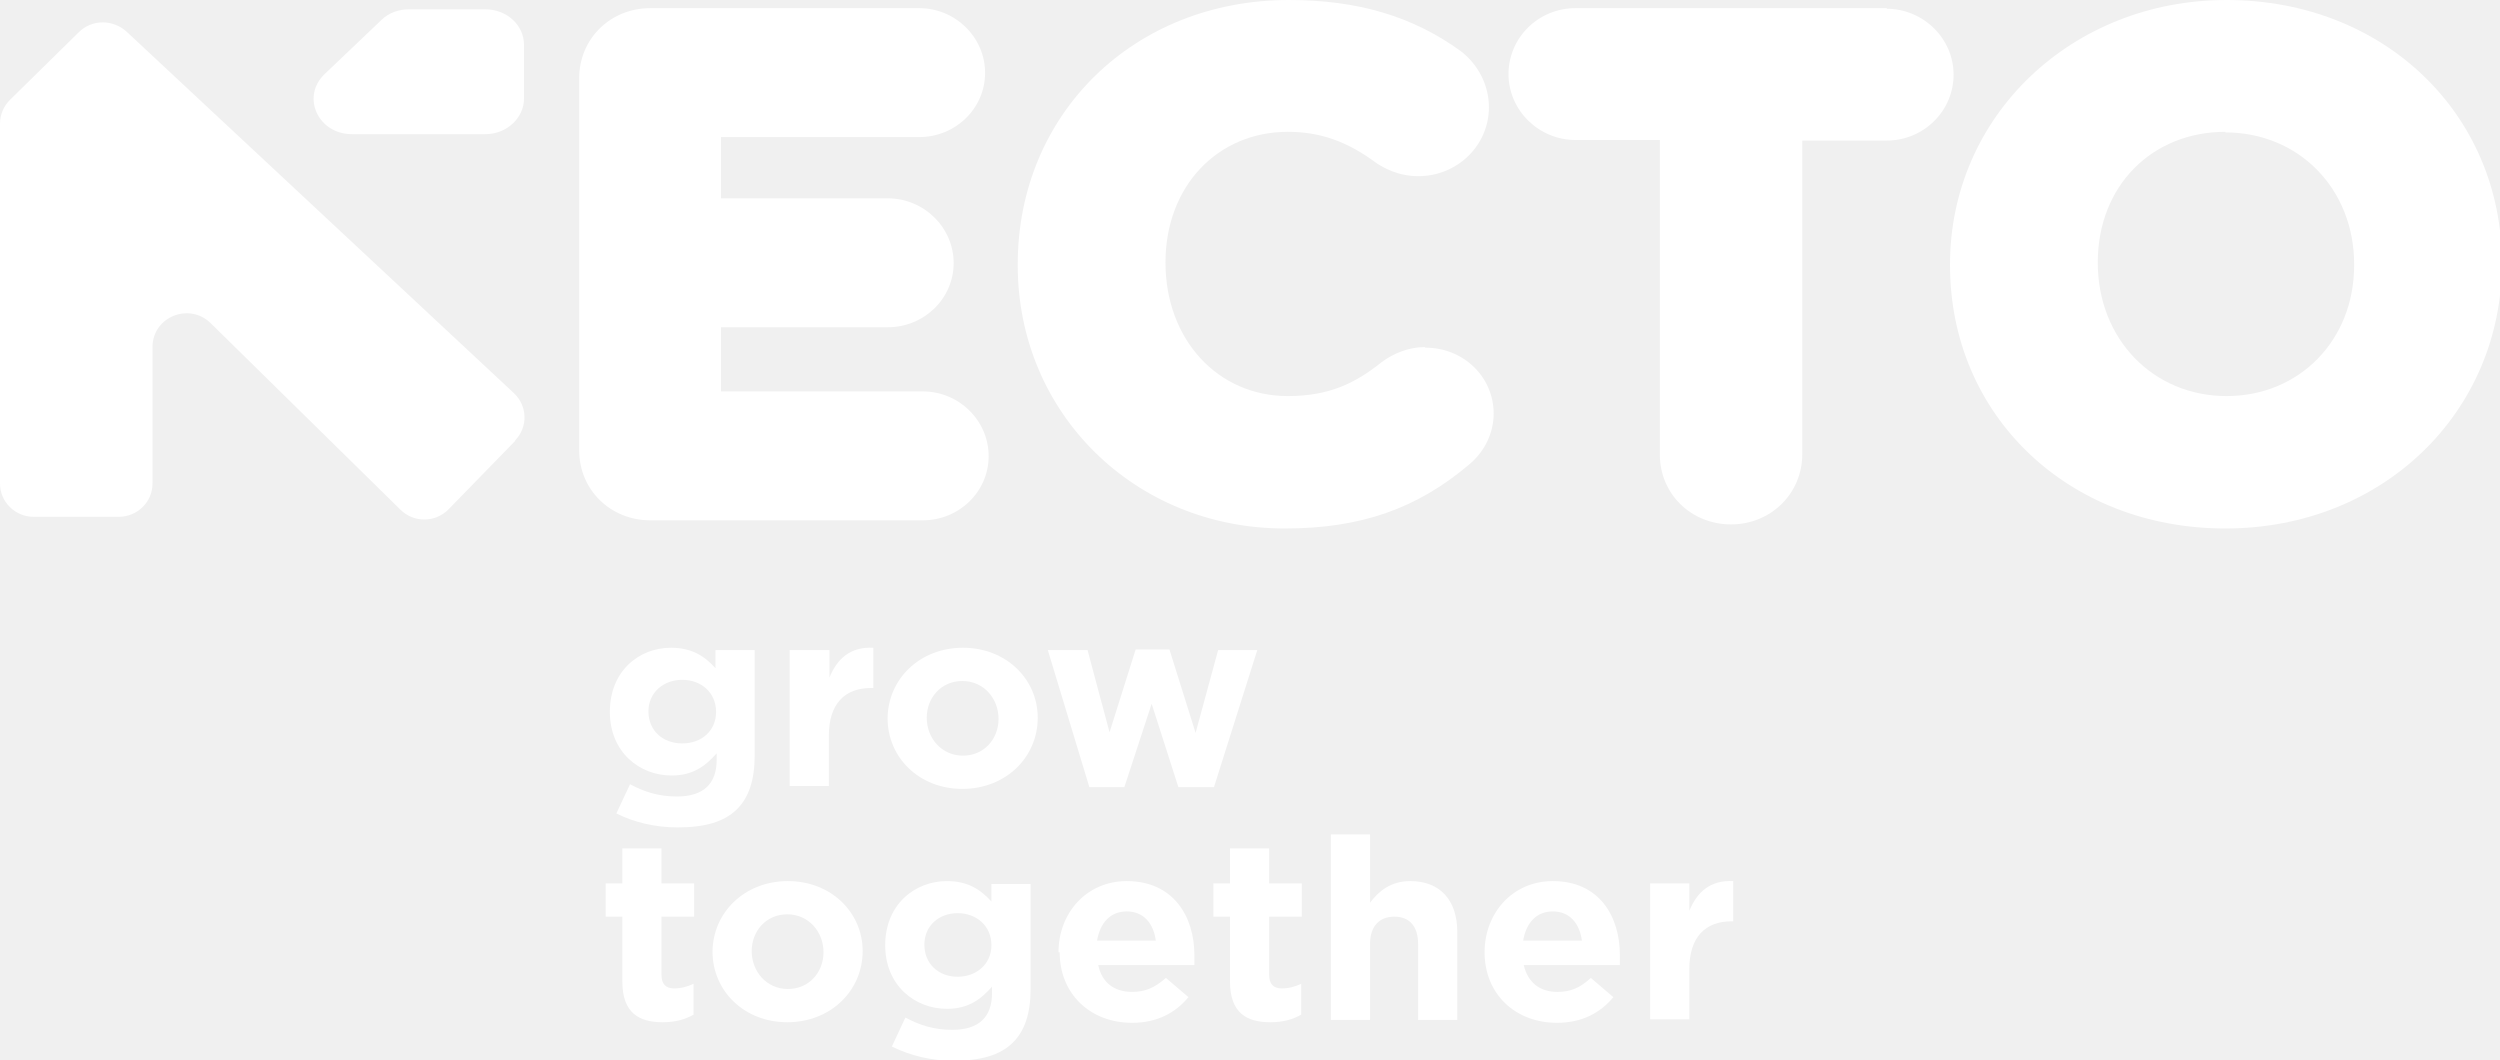
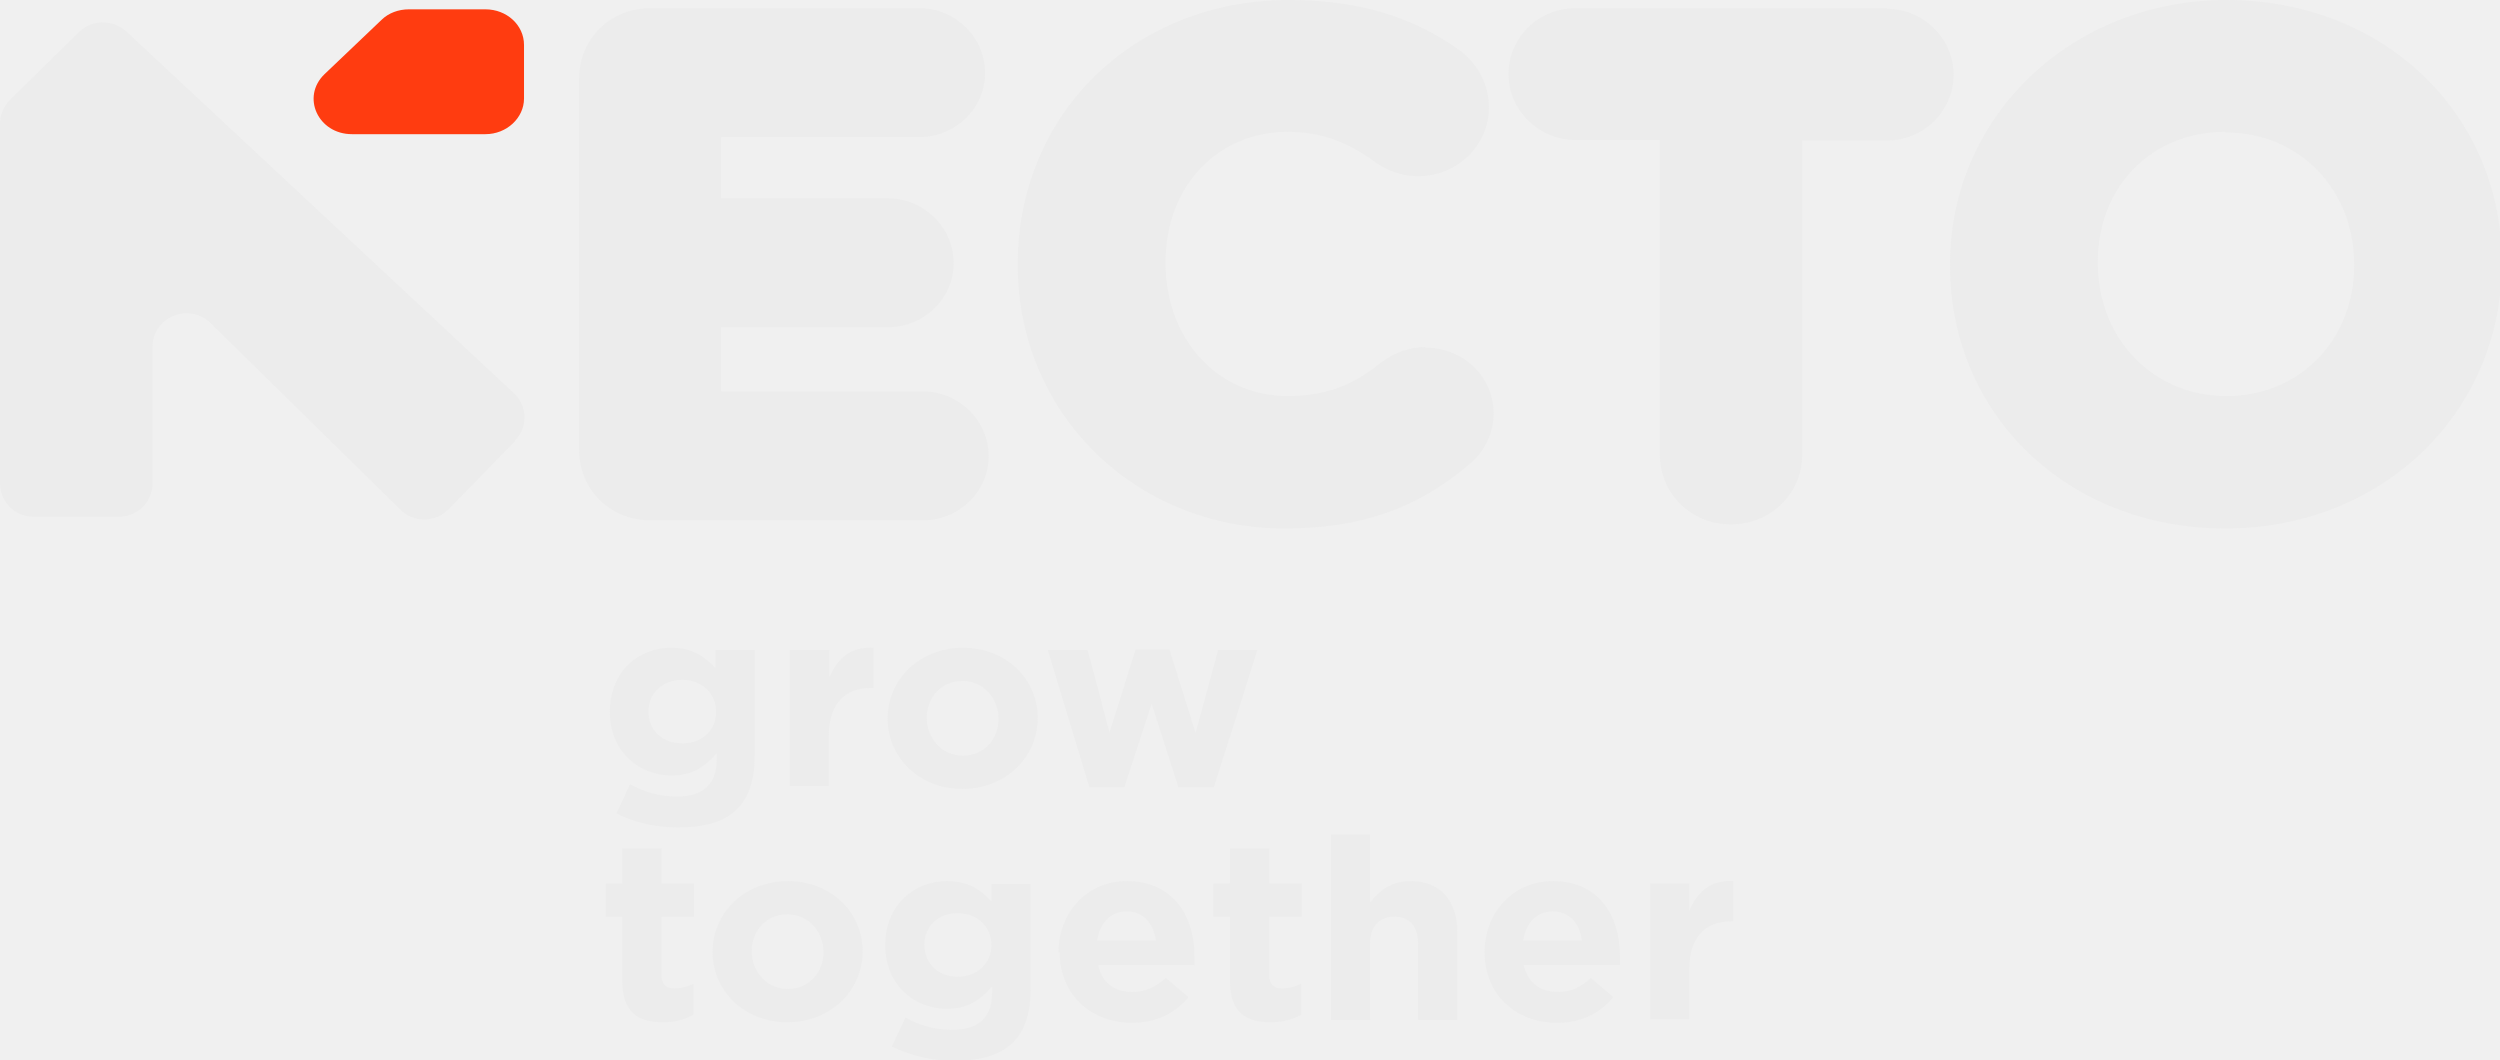
<svg xmlns="http://www.w3.org/2000/svg" width="108.8" height="46.1" viewBox="0.00 0.00 108.8 46.1" fill="none">
  <g transform="translate(-85.570,28.190)">
-     <path d="M112.395 7.21L112.989 5.94C113.609 6.27 114.229 6.474 115.03 6.474C116.192 6.474 116.76 5.915 116.76 4.874V4.595C116.243 5.179 115.701 5.56 114.797 5.56C113.402 5.56 112.111 4.544 112.111 2.792C112.111 0.99 113.402 0 114.771 0C115.701 0 116.243 0.381 116.708 0.889V0.102H118.413V4.696C118.413 5.763 118.154 6.524 117.638 7.032C117.07 7.591 116.218 7.819 115.055 7.819C114.074 7.819 113.144 7.591 112.395 7.21ZM116.734 2.792C116.734 1.955 116.088 1.396 115.262 1.396C114.436 1.396 113.79 1.955 113.79 2.767C113.79 3.605 114.41 4.163 115.262 4.163C116.114 4.163 116.734 3.605 116.734 2.792Z" fill="#FFFFFF" />
-     <path d="M119.962 0.102H121.667V1.295C122.003 0.482 122.571 -0.051 123.578 -1.12853e-06V1.752H123.475C122.338 1.752 121.641 2.437 121.641 3.833V6.017H119.936V0.102H119.962Z" fill="#FFFFFF" />
-     <path d="M124.198 3.097C124.198 1.371 125.592 0 127.478 0C129.363 0 130.732 1.371 130.732 3.046C130.732 4.773 129.337 6.143 127.452 6.143C125.567 6.143 124.198 4.773 124.198 3.072V3.097ZM129.027 3.097C129.027 2.209 128.382 1.447 127.452 1.447C126.522 1.447 125.902 2.183 125.902 3.046C125.902 3.935 126.548 4.696 127.478 4.696C128.407 4.696 129.027 3.96 129.027 3.097Z" fill="#FFFFFF" />
-     <path d="M131.171 0.102H132.901L133.857 3.681L134.993 0.076H136.465L137.602 3.706L138.583 0.102H140.287L138.402 6.067H136.853L135.69 2.437L134.502 6.067H132.979L131.171 0.102Z" fill="#FFFFFF" />
-     <path d="M112.654 14.496V11.703H111.93V10.256H112.654V8.733H114.358V10.256H115.778V11.703H114.358V14.242C114.358 14.623 114.539 14.826 114.9 14.826C115.21 14.826 115.494 14.749 115.753 14.623V15.968C115.391 16.171 114.978 16.298 114.41 16.298C113.377 16.298 112.654 15.892 112.654 14.521V14.496Z" fill="#FFFFFF" />
-     <path d="M116.579 13.252C116.579 11.525 117.974 10.155 119.859 10.155C121.744 10.155 123.113 11.525 123.113 13.201C123.113 14.927 121.718 16.298 119.833 16.298C117.948 16.298 116.579 14.927 116.579 13.226V13.252ZM121.409 13.252C121.409 12.363 120.763 11.601 119.833 11.601C118.903 11.601 118.284 12.338 118.284 13.201C118.284 14.089 118.929 14.851 119.859 14.851C120.789 14.851 121.409 14.115 121.409 13.252Z" fill="#FFFFFF" />
-     <path d="M124.379 17.364L124.973 16.095C125.592 16.425 126.212 16.628 127.013 16.628C128.175 16.628 128.743 16.07 128.743 15.029V14.749C128.227 15.333 127.684 15.714 126.78 15.714C125.386 15.714 124.094 14.699 124.094 12.947C124.094 11.17 125.386 10.155 126.78 10.155C127.71 10.155 128.252 10.535 128.717 11.043V10.281H130.422V14.851C130.422 15.917 130.164 16.679 129.647 17.186C129.079 17.745 128.227 17.974 127.064 17.974C126.083 17.974 125.179 17.745 124.404 17.364H124.379ZM128.717 12.947C128.717 12.109 128.072 11.551 127.245 11.551C126.419 11.551 125.799 12.109 125.799 12.922C125.799 13.759 126.419 14.318 127.245 14.318C128.072 14.318 128.717 13.759 128.717 12.947Z" fill="#FFFFFF" />
-     <path d="M131.636 13.252C131.636 11.551 132.85 10.155 134.606 10.155C136.62 10.155 137.55 11.678 137.55 13.379C137.55 13.505 137.55 13.658 137.55 13.81H133.366C133.521 14.572 134.063 14.978 134.838 14.978C135.406 14.978 135.82 14.8 136.31 14.369L137.292 15.206C136.723 15.892 135.923 16.323 134.838 16.323C133.03 16.323 131.687 15.079 131.687 13.252H131.636ZM135.871 12.744C135.768 11.982 135.329 11.475 134.606 11.475C133.883 11.475 133.444 11.982 133.314 12.744H135.897H135.871Z" fill="#FFFFFF" />
-     <path d="M139.099 14.496V11.703H138.376V10.256H139.099V8.733H140.804V10.256H142.224V11.703H140.804V14.242C140.804 14.623 140.985 14.826 141.346 14.826C141.656 14.826 141.94 14.749 142.199 14.623V15.968C141.837 16.171 141.424 16.298 140.856 16.298C139.823 16.298 139.099 15.892 139.099 14.521V14.496Z" fill="#FFFFFF" />
-     <path d="M143.49 8.124H145.194V11.094C145.582 10.586 146.098 10.155 146.951 10.155C148.242 10.155 148.991 10.992 148.991 12.363V16.197H147.286V12.896C147.286 12.109 146.899 11.703 146.253 11.703C145.608 11.703 145.194 12.109 145.194 12.896V16.197H143.49V8.124Z" fill="#FFFFFF" />
-     <path d="M150.179 13.252C150.179 11.551 151.393 10.155 153.149 10.155C155.163 10.155 156.067 11.678 156.067 13.379C156.067 13.505 156.067 13.658 156.067 13.81H151.883C152.064 14.572 152.581 14.978 153.355 14.978C153.924 14.978 154.337 14.8 154.802 14.369L155.783 15.206C155.215 15.892 154.414 16.323 153.33 16.323C151.522 16.323 150.179 15.079 150.179 13.252ZM154.414 12.744C154.311 11.982 153.872 11.475 153.149 11.475C152.426 11.475 151.987 11.982 151.858 12.744H154.44H154.414Z" fill="#FFFFFF" />
-     <path d="M157.384 10.256H159.089V11.449C159.425 10.637 159.993 10.104 161 10.155V11.906H160.923C159.786 11.906 159.089 12.592 159.089 13.988V16.171H157.384V10.256Z" fill="#FFFFFF" />
+     <path d="M112.395 7.21L112.989 5.94C113.609 6.27 114.229 6.474 115.03 6.474C116.192 6.474 116.76 5.915 116.76 4.874V4.595C116.243 5.179 115.701 5.56 114.797 5.56C113.402 5.56 112.111 4.544 112.111 2.792C112.111 0.99 113.402 0 114.771 0C115.701 0 116.243 0.381 116.708 0.889V0.102H118.413V4.696C118.413 5.763 118.154 6.524 117.638 7.032C117.07 7.591 116.218 7.819 115.055 7.819C114.074 7.819 113.144 7.591 112.395 7.21ZM116.734 2.792C116.734 1.955 116.088 1.396 115.262 1.396C114.436 1.396 113.79 1.955 113.79 2.767C113.79 3.605 114.41 4.163 115.262 4.163C116.114 4.163 116.734 3.605 116.734 2.792Z" fill="#ECECEC" />
+     <path d="M119.962 0.102H121.667V1.295C122.003 0.482 122.571 -0.051 123.578 -1.12853e-06V1.752H123.475C122.338 1.752 121.641 2.437 121.641 3.833V6.017H119.936V0.102H119.962Z" fill="#ECECEC" />
+     <path d="M124.198 3.097C124.198 1.371 125.592 0 127.478 0C129.363 0 130.732 1.371 130.732 3.046C130.732 4.773 129.337 6.143 127.452 6.143C125.567 6.143 124.198 4.773 124.198 3.072V3.097ZM129.027 3.097C129.027 2.209 128.382 1.447 127.452 1.447C126.522 1.447 125.902 2.183 125.902 3.046C125.902 3.935 126.548 4.696 127.478 4.696C128.407 4.696 129.027 3.96 129.027 3.097Z" fill="#ECECEC" />
+     <path d="M131.171 0.102H132.901L133.857 3.681L134.993 0.076H136.465L137.602 3.706L138.583 0.102H140.287L138.402 6.067H136.853L135.69 2.437L134.502 6.067H132.979L131.171 0.102Z" fill="#ECECEC" />
+     <path d="M112.654 14.496V11.703H111.93V10.256H112.654V8.733H114.358V10.256H115.778V11.703H114.358V14.242C114.358 14.623 114.539 14.826 114.9 14.826C115.21 14.826 115.494 14.749 115.753 14.623V15.968C115.391 16.171 114.978 16.298 114.41 16.298C113.377 16.298 112.654 15.892 112.654 14.521V14.496Z" fill="#ECECEC" />
+     <path d="M116.579 13.252C116.579 11.525 117.974 10.155 119.859 10.155C121.744 10.155 123.113 11.525 123.113 13.201C123.113 14.927 121.718 16.298 119.833 16.298C117.948 16.298 116.579 14.927 116.579 13.226V13.252ZM121.409 13.252C121.409 12.363 120.763 11.601 119.833 11.601C118.903 11.601 118.284 12.338 118.284 13.201C118.284 14.089 118.929 14.851 119.859 14.851C120.789 14.851 121.409 14.115 121.409 13.252Z" fill="#ECECEC" />
+     <path d="M124.379 17.364L124.973 16.095C125.592 16.425 126.212 16.628 127.013 16.628C128.175 16.628 128.743 16.07 128.743 15.029V14.749C128.227 15.333 127.684 15.714 126.78 15.714C125.386 15.714 124.094 14.699 124.094 12.947C124.094 11.17 125.386 10.155 126.78 10.155C127.71 10.155 128.252 10.535 128.717 11.043V10.281H130.422V14.851C130.422 15.917 130.164 16.679 129.647 17.186C129.079 17.745 128.227 17.974 127.064 17.974C126.083 17.974 125.179 17.745 124.404 17.364H124.379ZM128.717 12.947C128.717 12.109 128.072 11.551 127.245 11.551C126.419 11.551 125.799 12.109 125.799 12.922C125.799 13.759 126.419 14.318 127.245 14.318C128.072 14.318 128.717 13.759 128.717 12.947Z" fill="#ECECEC" />
+     <path d="M131.636 13.252C131.636 11.551 132.85 10.155 134.606 10.155C136.62 10.155 137.55 11.678 137.55 13.379C137.55 13.505 137.55 13.658 137.55 13.81H133.366C133.521 14.572 134.063 14.978 134.838 14.978C135.406 14.978 135.82 14.8 136.31 14.369L137.292 15.206C136.723 15.892 135.923 16.323 134.838 16.323C133.03 16.323 131.687 15.079 131.687 13.252H131.636ZM135.871 12.744C135.768 11.982 135.329 11.475 134.606 11.475C133.883 11.475 133.444 11.982 133.314 12.744H135.897H135.871Z" fill="#ECECEC" />
+     <path d="M139.099 14.496V11.703H138.376V10.256H139.099V8.733H140.804V10.256H142.224V11.703H140.804V14.242C140.804 14.623 140.985 14.826 141.346 14.826C141.656 14.826 141.94 14.749 142.199 14.623V15.968C141.837 16.171 141.424 16.298 140.856 16.298C139.823 16.298 139.099 15.892 139.099 14.521V14.496Z" fill="#ECECEC" />
+     <path d="M143.49 8.124H145.194V11.094C145.582 10.586 146.098 10.155 146.951 10.155C148.242 10.155 148.991 10.992 148.991 12.363V16.197H147.286V12.896C147.286 12.109 146.899 11.703 146.253 11.703C145.608 11.703 145.194 12.109 145.194 12.896V16.197H143.49V8.124Z" fill="#ECECEC" />
+     <path d="M150.179 13.252C150.179 11.551 151.393 10.155 153.149 10.155C155.163 10.155 156.067 11.678 156.067 13.379C156.067 13.505 156.067 13.658 156.067 13.81H151.883C152.064 14.572 152.581 14.978 153.355 14.978C153.924 14.978 154.337 14.8 154.802 14.369L155.783 15.206C155.215 15.892 154.414 16.323 153.33 16.323C151.522 16.323 150.179 15.079 150.179 13.252ZM154.414 12.744C154.311 11.982 153.872 11.475 153.149 11.475C152.426 11.475 151.987 11.982 151.858 12.744H154.44H154.414Z" fill="#ECECEC" />
+     <path d="M157.384 10.256H159.089V11.449C159.425 10.637 159.993 10.104 161 10.155V11.906H160.923C159.786 11.906 159.089 12.592 159.089 13.988V16.171H157.384V10.256Z" fill="#ECECEC" />
  </g>
  <g>
-     <path d="M22.417 19.192L19.524 22.162C18.956 22.746 18.001 22.771 17.407 22.162L9.168 14.064C8.239 13.15 6.637 13.785 6.637 15.105V21.045C6.637 21.858 5.966 22.492 5.165 22.492H1.472C0.646 22.492 0 21.832 0 21.045V5.382C0 5.001 0.155 4.62 0.439 4.341L3.435 1.396C4.003 0.838 4.907 0.838 5.501 1.371L22.365 17.11C22.959 17.669 22.985 18.583 22.417 19.167V19.192Z" fill="#FFFFFF" />
-     <path d="M22.805 1.929V4.29C22.805 5.128 22.055 5.839 21.126 5.839H15.315C13.843 5.839 13.094 4.214 14.127 3.224L16.606 0.863C16.916 0.558 17.355 0.406 17.794 0.406H21.126C22.055 0.406 22.805 1.092 22.805 1.955V1.929Z" fill="#FFFFFF" />
-     <path d="M40.134 17.034H31.379V14.242H38.636C40.211 14.242 41.503 12.998 41.503 11.449C41.503 9.901 40.211 8.631 38.636 8.631H31.379V5.966H40.005C41.58 5.966 42.871 4.722 42.871 3.173C42.871 1.625 41.58 0.355 40.005 0.355H28.305C26.549 0.355 25.206 1.701 25.206 3.402V19.598C25.206 21.325 26.575 22.645 28.305 22.645H40.16C41.735 22.645 43.026 21.401 43.026 19.852C43.026 18.303 41.735 17.034 40.16 17.034H40.134Z" fill="#FFFFFF" />
-     <path d="M62.008 15.105C61.337 15.105 60.666 15.359 60.123 15.765C59.013 16.653 57.876 17.237 56.043 17.237C52.995 17.237 50.722 14.775 50.722 11.424C50.722 8.073 53.021 5.737 56.043 5.737C57.437 5.737 58.625 6.143 59.917 7.108C60.201 7.286 60.821 7.667 61.724 7.667C63.429 7.667 64.798 6.321 64.798 4.671C64.798 3.706 64.333 2.818 63.584 2.234C61.492 0.711 59.09 0 56.094 0C49.354 0 44.292 4.95 44.292 11.5V11.551C44.292 17.974 49.38 23 55.913 23C59.219 23 61.673 22.137 63.946 20.207C64.617 19.649 65.004 18.837 65.004 17.999C65.004 16.4 63.687 15.13 62.034 15.13L62.008 15.105Z" fill="#FFFFFF" />
-     <path d="M82.127 0.355H68.568C66.941 0.355 65.65 1.65 65.65 3.224C65.65 4.798 66.967 6.093 68.568 6.093H72.236V19.776C72.236 21.502 73.604 22.822 75.335 22.822C77.065 22.822 78.434 21.477 78.434 19.776V6.118H82.101C83.728 6.118 85.02 4.823 85.02 3.249C85.02 1.675 83.702 0.381 82.101 0.381L82.127 0.355Z" fill="#FFFFFF" />
-     <path d="M96.9 0C90.159 0 84.865 5.052 84.865 11.5V11.551C84.865 18.075 90.004 23 96.848 23C103.692 23 108.883 17.948 108.883 11.449C108.883 4.95 103.743 0 96.9 0ZM96.848 5.763C100.05 5.763 102.452 8.225 102.452 11.5V11.551C102.452 14.8 100.076 17.237 96.9 17.237C93.723 17.237 91.295 14.775 91.295 11.424C91.295 8.073 93.671 5.737 96.848 5.737V5.763Z" fill="#FFFFFF" />
+     <path d="M22.417 19.192L19.524 22.162C18.956 22.746 18.001 22.771 17.407 22.162L9.168 14.064C8.239 13.15 6.637 13.785 6.637 15.105V21.045C6.637 21.858 5.966 22.492 5.165 22.492H1.472C0.646 22.492 0 21.832 0 21.045V5.382C0 5.001 0.155 4.62 0.439 4.341L3.435 1.396C4.003 0.838 4.907 0.838 5.501 1.371L22.365 17.11C22.959 17.669 22.985 18.583 22.417 19.167V19.192Z" fill="#ECECEC" />
+     <path d="M22.805 1.929V4.29C22.805 5.128 22.055 5.839 21.126 5.839H15.315C13.843 5.839 13.094 4.214 14.127 3.224L16.606 0.863C16.916 0.558 17.355 0.406 17.794 0.406H21.126C22.055 0.406 22.805 1.092 22.805 1.955V1.929Z" fill="#FF3C10" />
+     <path d="M40.134 17.034H31.379V14.242H38.636C40.211 14.242 41.503 12.998 41.503 11.449C41.503 9.901 40.211 8.631 38.636 8.631H31.379V5.966H40.005C41.58 5.966 42.871 4.722 42.871 3.173C42.871 1.625 41.58 0.355 40.005 0.355H28.305C26.549 0.355 25.206 1.701 25.206 3.402V19.598C25.206 21.325 26.575 22.645 28.305 22.645H40.16C41.735 22.645 43.026 21.401 43.026 19.852C43.026 18.303 41.735 17.034 40.16 17.034H40.134Z" fill="#ECECEC" />
+     <path d="M62.008 15.105C61.337 15.105 60.666 15.359 60.123 15.765C59.013 16.653 57.876 17.237 56.043 17.237C52.995 17.237 50.722 14.775 50.722 11.424C50.722 8.073 53.021 5.737 56.043 5.737C57.437 5.737 58.625 6.143 59.917 7.108C60.201 7.286 60.821 7.667 61.724 7.667C63.429 7.667 64.798 6.321 64.798 4.671C64.798 3.706 64.333 2.818 63.584 2.234C61.492 0.711 59.09 0 56.094 0C49.354 0 44.292 4.95 44.292 11.5V11.551C44.292 17.974 49.38 23 55.913 23C59.219 23 61.673 22.137 63.946 20.207C64.617 19.649 65.004 18.837 65.004 17.999C65.004 16.4 63.687 15.13 62.034 15.13L62.008 15.105Z" fill="#ECECEC" />
+     <path d="M82.127 0.355H68.568C66.941 0.355 65.65 1.65 65.65 3.224C65.65 4.798 66.967 6.093 68.568 6.093H72.236V19.776C72.236 21.502 73.604 22.822 75.335 22.822C77.065 22.822 78.434 21.477 78.434 19.776V6.118H82.101C83.728 6.118 85.02 4.823 85.02 3.249C85.02 1.675 83.702 0.381 82.101 0.381L82.127 0.355Z" fill="#ECECEC" />
+     <path d="M96.9 0C90.159 0 84.865 5.052 84.865 11.5V11.551C84.865 18.075 90.004 23 96.848 23C103.692 23 108.883 17.948 108.883 11.449C108.883 4.95 103.743 0 96.9 0ZM96.848 5.763C100.05 5.763 102.452 8.225 102.452 11.5V11.551C102.452 14.8 100.076 17.237 96.9 17.237C93.723 17.237 91.295 14.775 91.295 11.424C91.295 8.073 93.671 5.737 96.848 5.737V5.763Z" fill="#ECECEC" />
  </g>
</svg>
